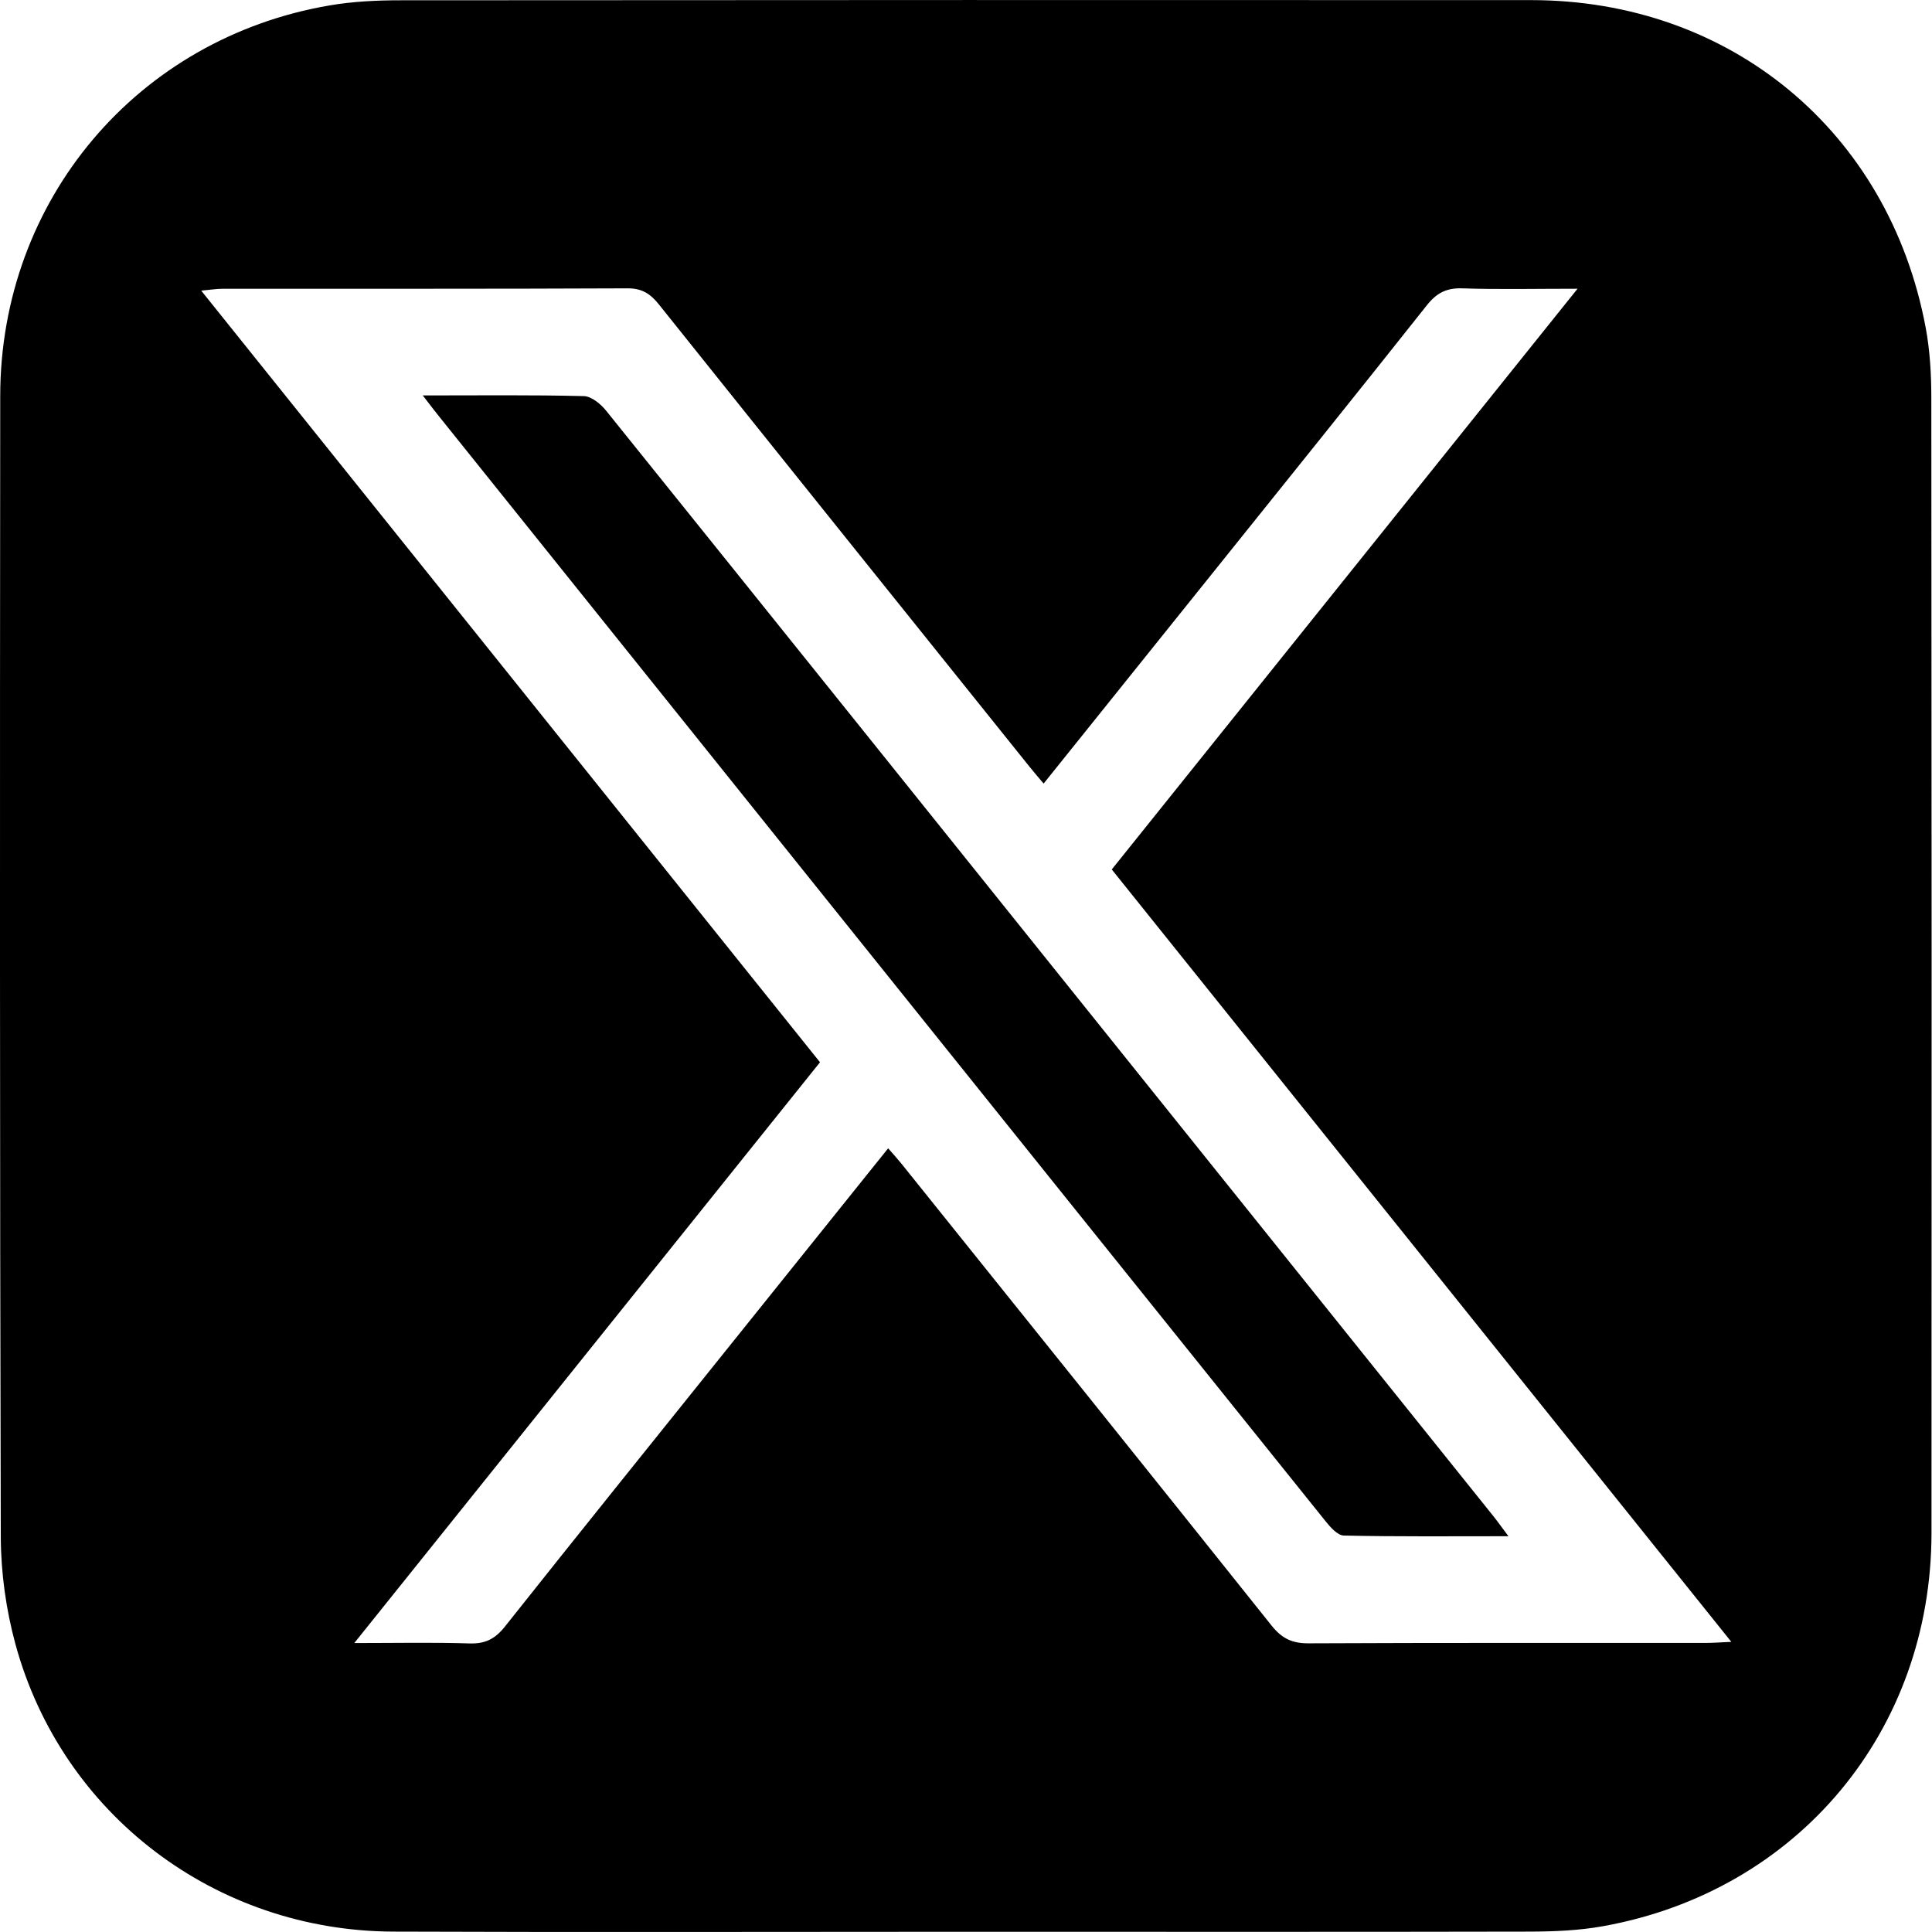
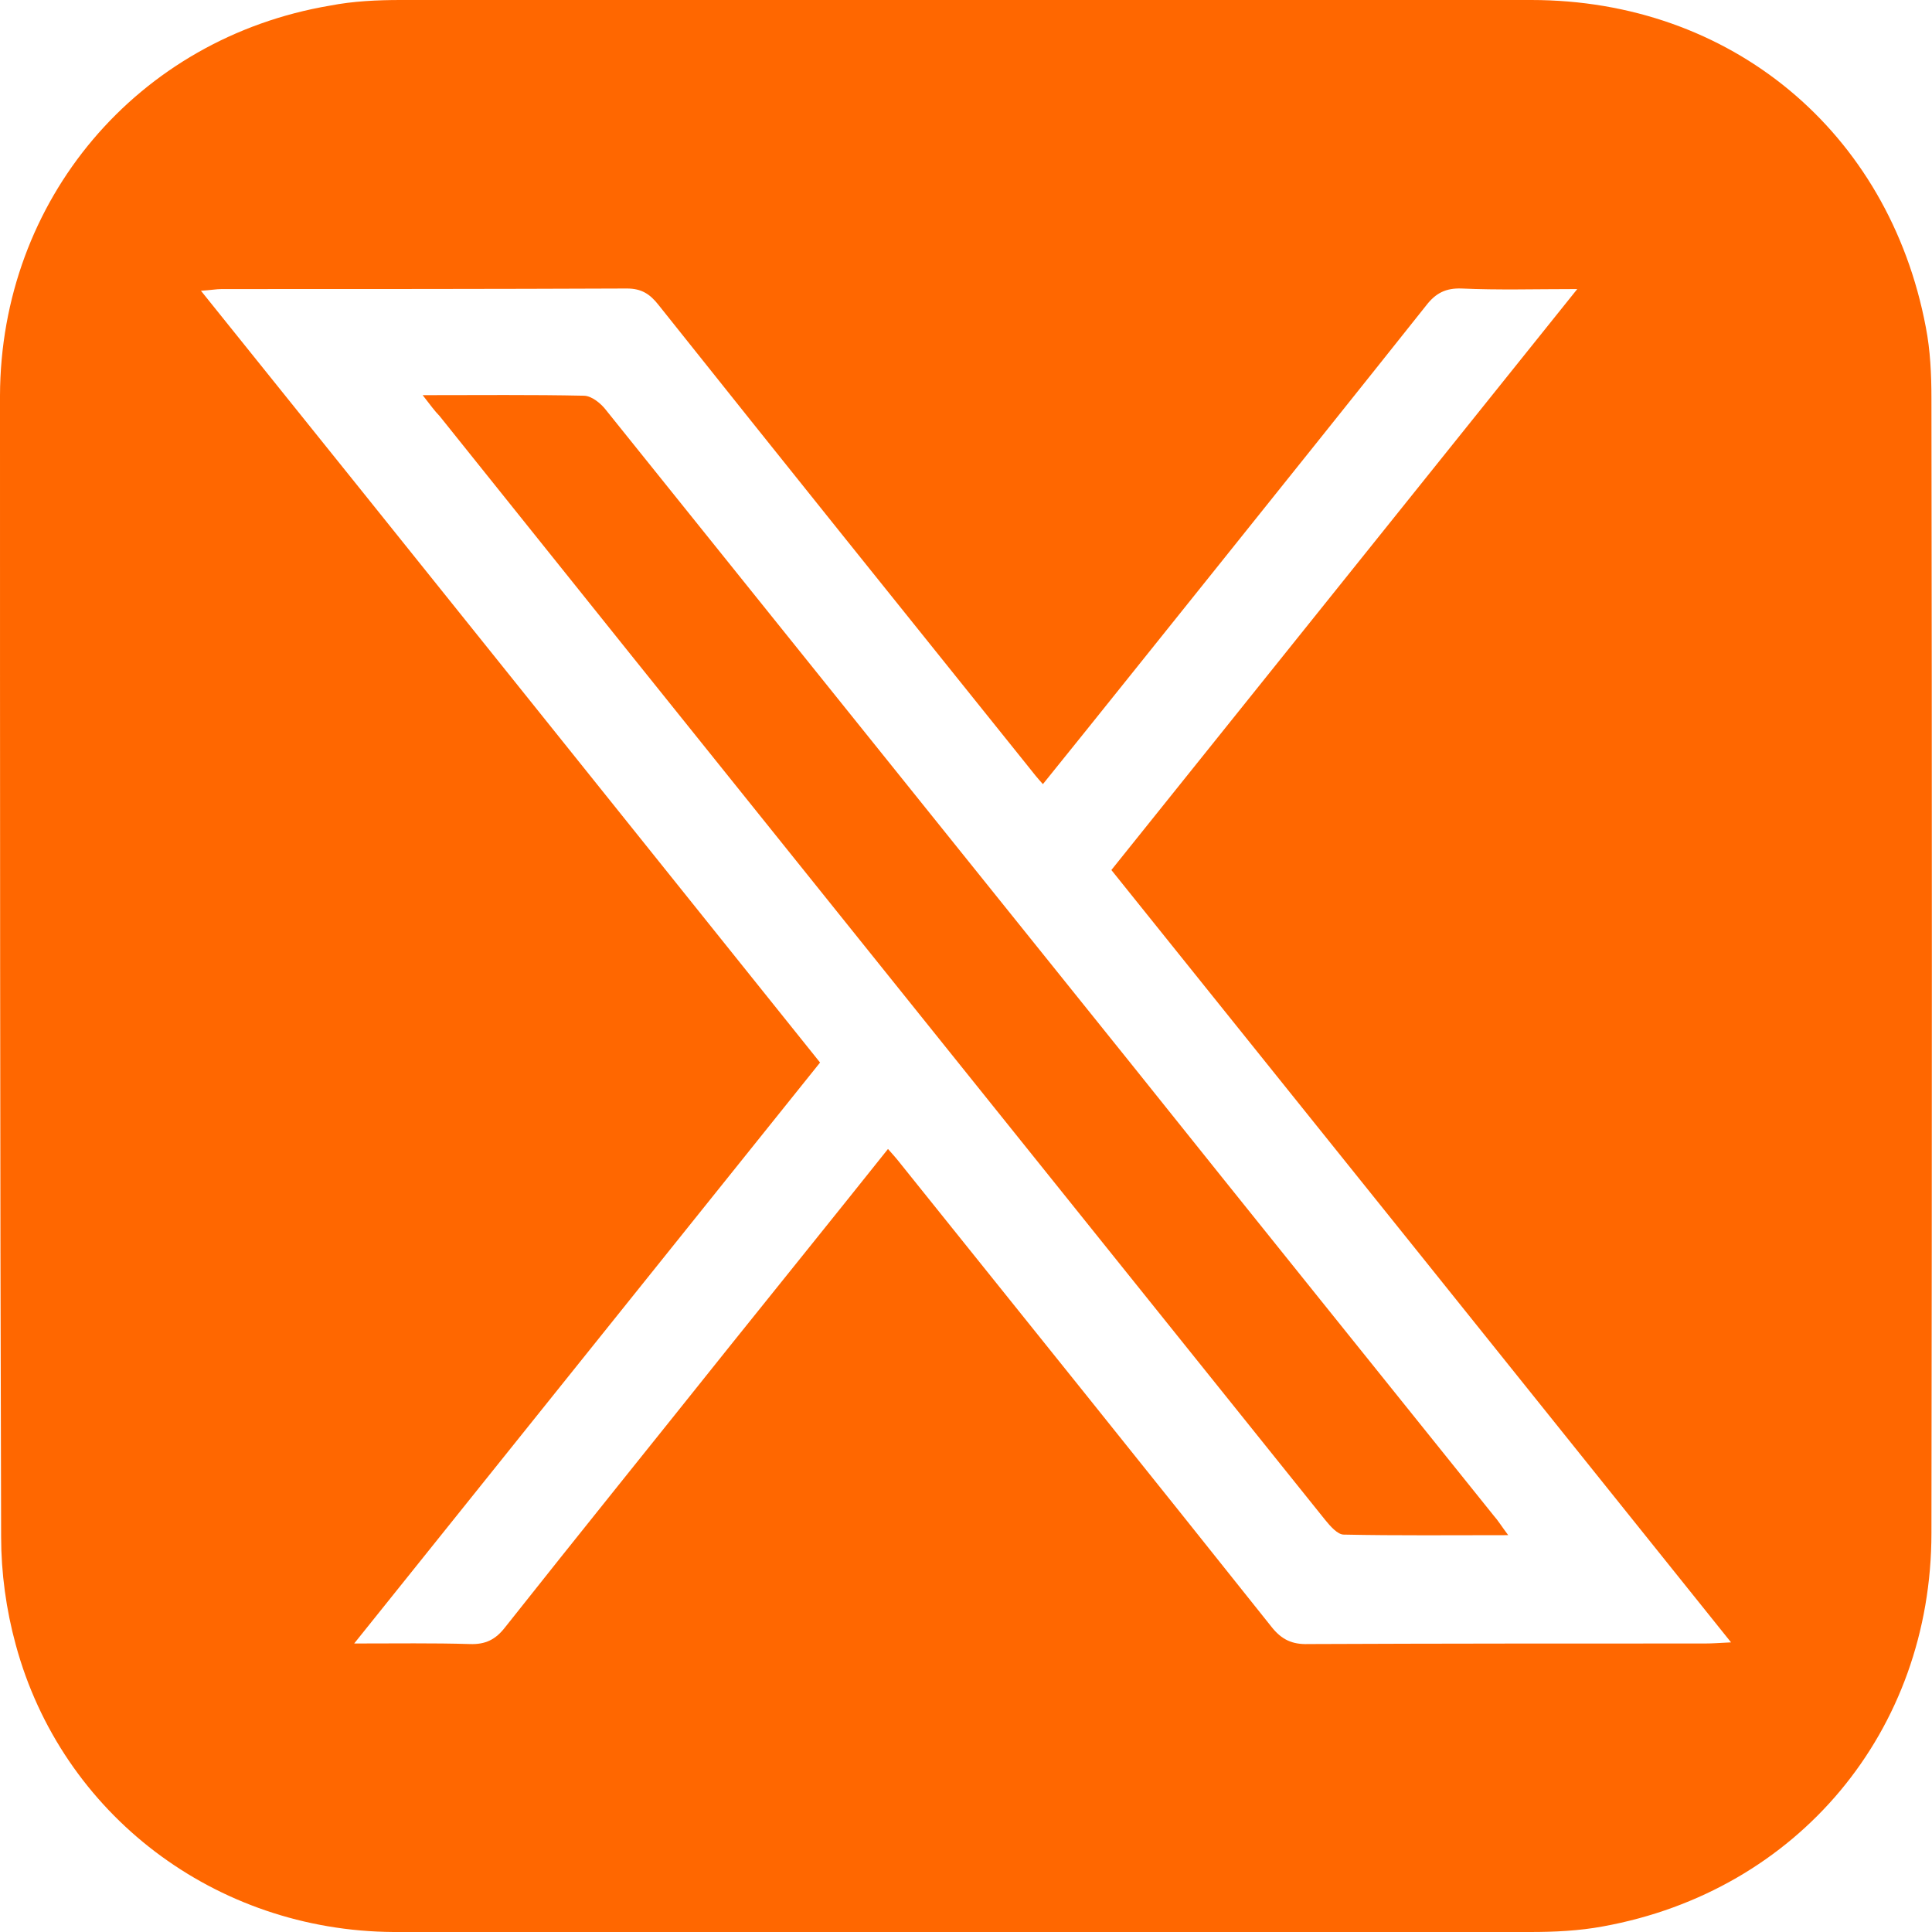
- <svg xmlns="http://www.w3.org/2000/svg" version="1.1" id="Capa_1" x="0px" y="0px" viewBox="0 0 344.14 344.2" style="enable-background:new 0 0 344.14 344.2;" xml:space="preserve" fill="currentColor">
-   <path d="M171.86,344.16c-33.94,0-67.87,0.1-101.81-0.03c-31.64-0.12-59.01-20.85-67.29-51.18c-1.69-6.18-2.6-12.77-2.62-19.17  c-0.18-67.76-0.16-135.51-0.1-203.27C0.08,35.65,24.46,6.8,58.75,0.96c4.16-0.71,8.44-0.91,12.67-0.91  c67.12-0.05,134.25-0.06,201.37-0.03c35.49,0.01,63.7,23.38,70.27,58.27c0.78,4.14,1.02,8.43,1.02,12.66  c0.06,67.38,0.07,134.77,0.03,202.15c-0.02,35.31-23.84,63.84-58.54,70.07c-4.27,0.77-8.69,0.95-13.04,0.96  C238.98,344.2,205.42,344.16,171.86,344.16z M146.09,189.25c-27.61,34.43-55.01,68.6-82.97,103.47c7.6,0,14.08-0.14,20.55,0.07  c2.8,0.09,4.56-0.83,6.29-3.01c13.34-16.81,26.8-33.52,40.23-50.26c9.28-11.57,18.57-23.14,28.04-34.94  c0.9,1.03,1.64,1.84,2.32,2.68c22.02,27.44,44.06,54.86,66,82.36c1.82,2.28,3.66,3.17,6.57,3.15c23.58-0.11,47.16-0.06,70.74-0.07  c1.27,0,2.55-0.1,4.59-0.19c-37.12-46.28-73.7-91.88-110.38-137.61c27.6-34.42,55-68.58,82.98-103.46c-7.62,0-14.1,0.15-20.56-0.07  c-2.8-0.09-4.56,0.84-6.28,3.01c-12.4,15.64-24.92,31.19-37.41,46.76c-10.22,12.74-20.44,25.47-30.87,38.46  c-0.96-1.15-1.76-2.06-2.52-3.01c-22.02-27.44-44.05-54.87-66.02-82.35c-1.5-1.88-2.99-2.88-5.58-2.87  c-24.08,0.11-48.16,0.06-72.24,0.08c-1.03,0-2.05,0.18-3.72,0.33C72.78,97.85,109.29,143.37,146.09,189.25z" />
-   <path d="M75.32,70.45c10.23,0,19.46-0.11,28.68,0.12c1.38,0.03,3.05,1.42,4.02,2.64c31.2,38.77,62.33,77.6,93.46,116.41  c21.54,26.85,43.08,53.7,64.62,80.55c0.75,0.94,1.44,1.93,2.64,3.52c-10.25,0-19.79,0.09-29.32-0.12c-1.13-0.02-2.43-1.51-3.3-2.6  c-30.24-37.62-60.43-75.28-90.64-112.93c-22.4-27.92-44.8-55.84-67.19-83.77C77.46,73.26,76.67,72.19,75.32,70.45z" />
+ <svg xmlns="http://www.w3.org/2000/svg" version="1.1" id="Capa_1" x="0px" y="0px" viewBox="0 0 344.1 344.2" style="enable-background:new 0 0 344.1 344.2;" xml:space="preserve">
+   <style type="text/css">
+ 	.st0{fill:#FF6700;}
+ </style>
+   <path class="st0" d="M171.9,344.2c-33.9,0-67.9,0.1-101.8,0C38.4,344,11,323.3,2.8,293c-1.7-6.2-2.6-12.8-2.6-19.2  C0,206,0,138.3,0,70.5C0.1,35.6,24.5,6.8,58.8,1C62.9,0.2,67.2,0,71.4,0C138.5,0,205.7,0,272.8,0c35.5,0,63.7,23.4,70.3,58.3  c0.8,4.1,1,8.4,1,12.7c0.1,67.4,0.1,134.8,0,202.1c0,35.3-23.8,63.8-58.5,70.1c-4.3,0.8-8.7,1-13,1  C239,344.2,205.4,344.2,171.9,344.2z M146.1,189.3c-27.6,34.4-55,68.6-83,103.5c7.6,0,14.1-0.1,20.6,0.1c2.8,0.1,4.6-0.8,6.3-3  c13.3-16.8,26.8-33.5,40.2-50.3c9.3-11.6,18.6-23.1,28-34.9c0.9,1,1.6,1.8,2.3,2.7c22,27.4,44.1,54.9,66,82.4  c1.8,2.3,3.7,3.2,6.6,3.1c23.6-0.1,47.2-0.1,70.7-0.1c1.3,0,2.5-0.1,4.6-0.2c-37.1-46.3-73.7-91.9-110.4-137.6  c27.6-34.4,55-68.6,83-103.5c-7.6,0-14.1,0.2-20.6-0.1c-2.8-0.1-4.6,0.8-6.3,3c-12.4,15.6-24.9,31.2-37.4,46.8  c-10.2,12.7-20.4,25.5-30.9,38.5c-1-1.1-1.8-2.1-2.5-3c-22-27.4-44.1-54.9-66-82.4c-1.5-1.9-3-2.9-5.6-2.9  c-24.1,0.1-48.2,0.1-72.2,0.1c-1,0-2,0.2-3.7,0.3C72.8,97.8,109.3,143.4,146.1,189.3z" />
+   <path class="st0" d="M75.3,70.4c10.2,0,19.5-0.1,28.7,0.1c1.4,0,3.1,1.4,4,2.6c31.2,38.8,62.3,77.6,93.5,116.4  c21.5,26.9,43.1,53.7,64.6,80.5c0.8,0.9,1.4,1.9,2.6,3.5c-10.3,0-19.8,0.1-29.3-0.1c-1.1,0-2.4-1.5-3.3-2.6  c-30.2-37.6-60.4-75.3-90.6-112.9c-22.4-27.9-44.8-55.8-67.2-83.8C77.5,73.3,76.7,72.2,75.3,70.4z" />
</svg>
